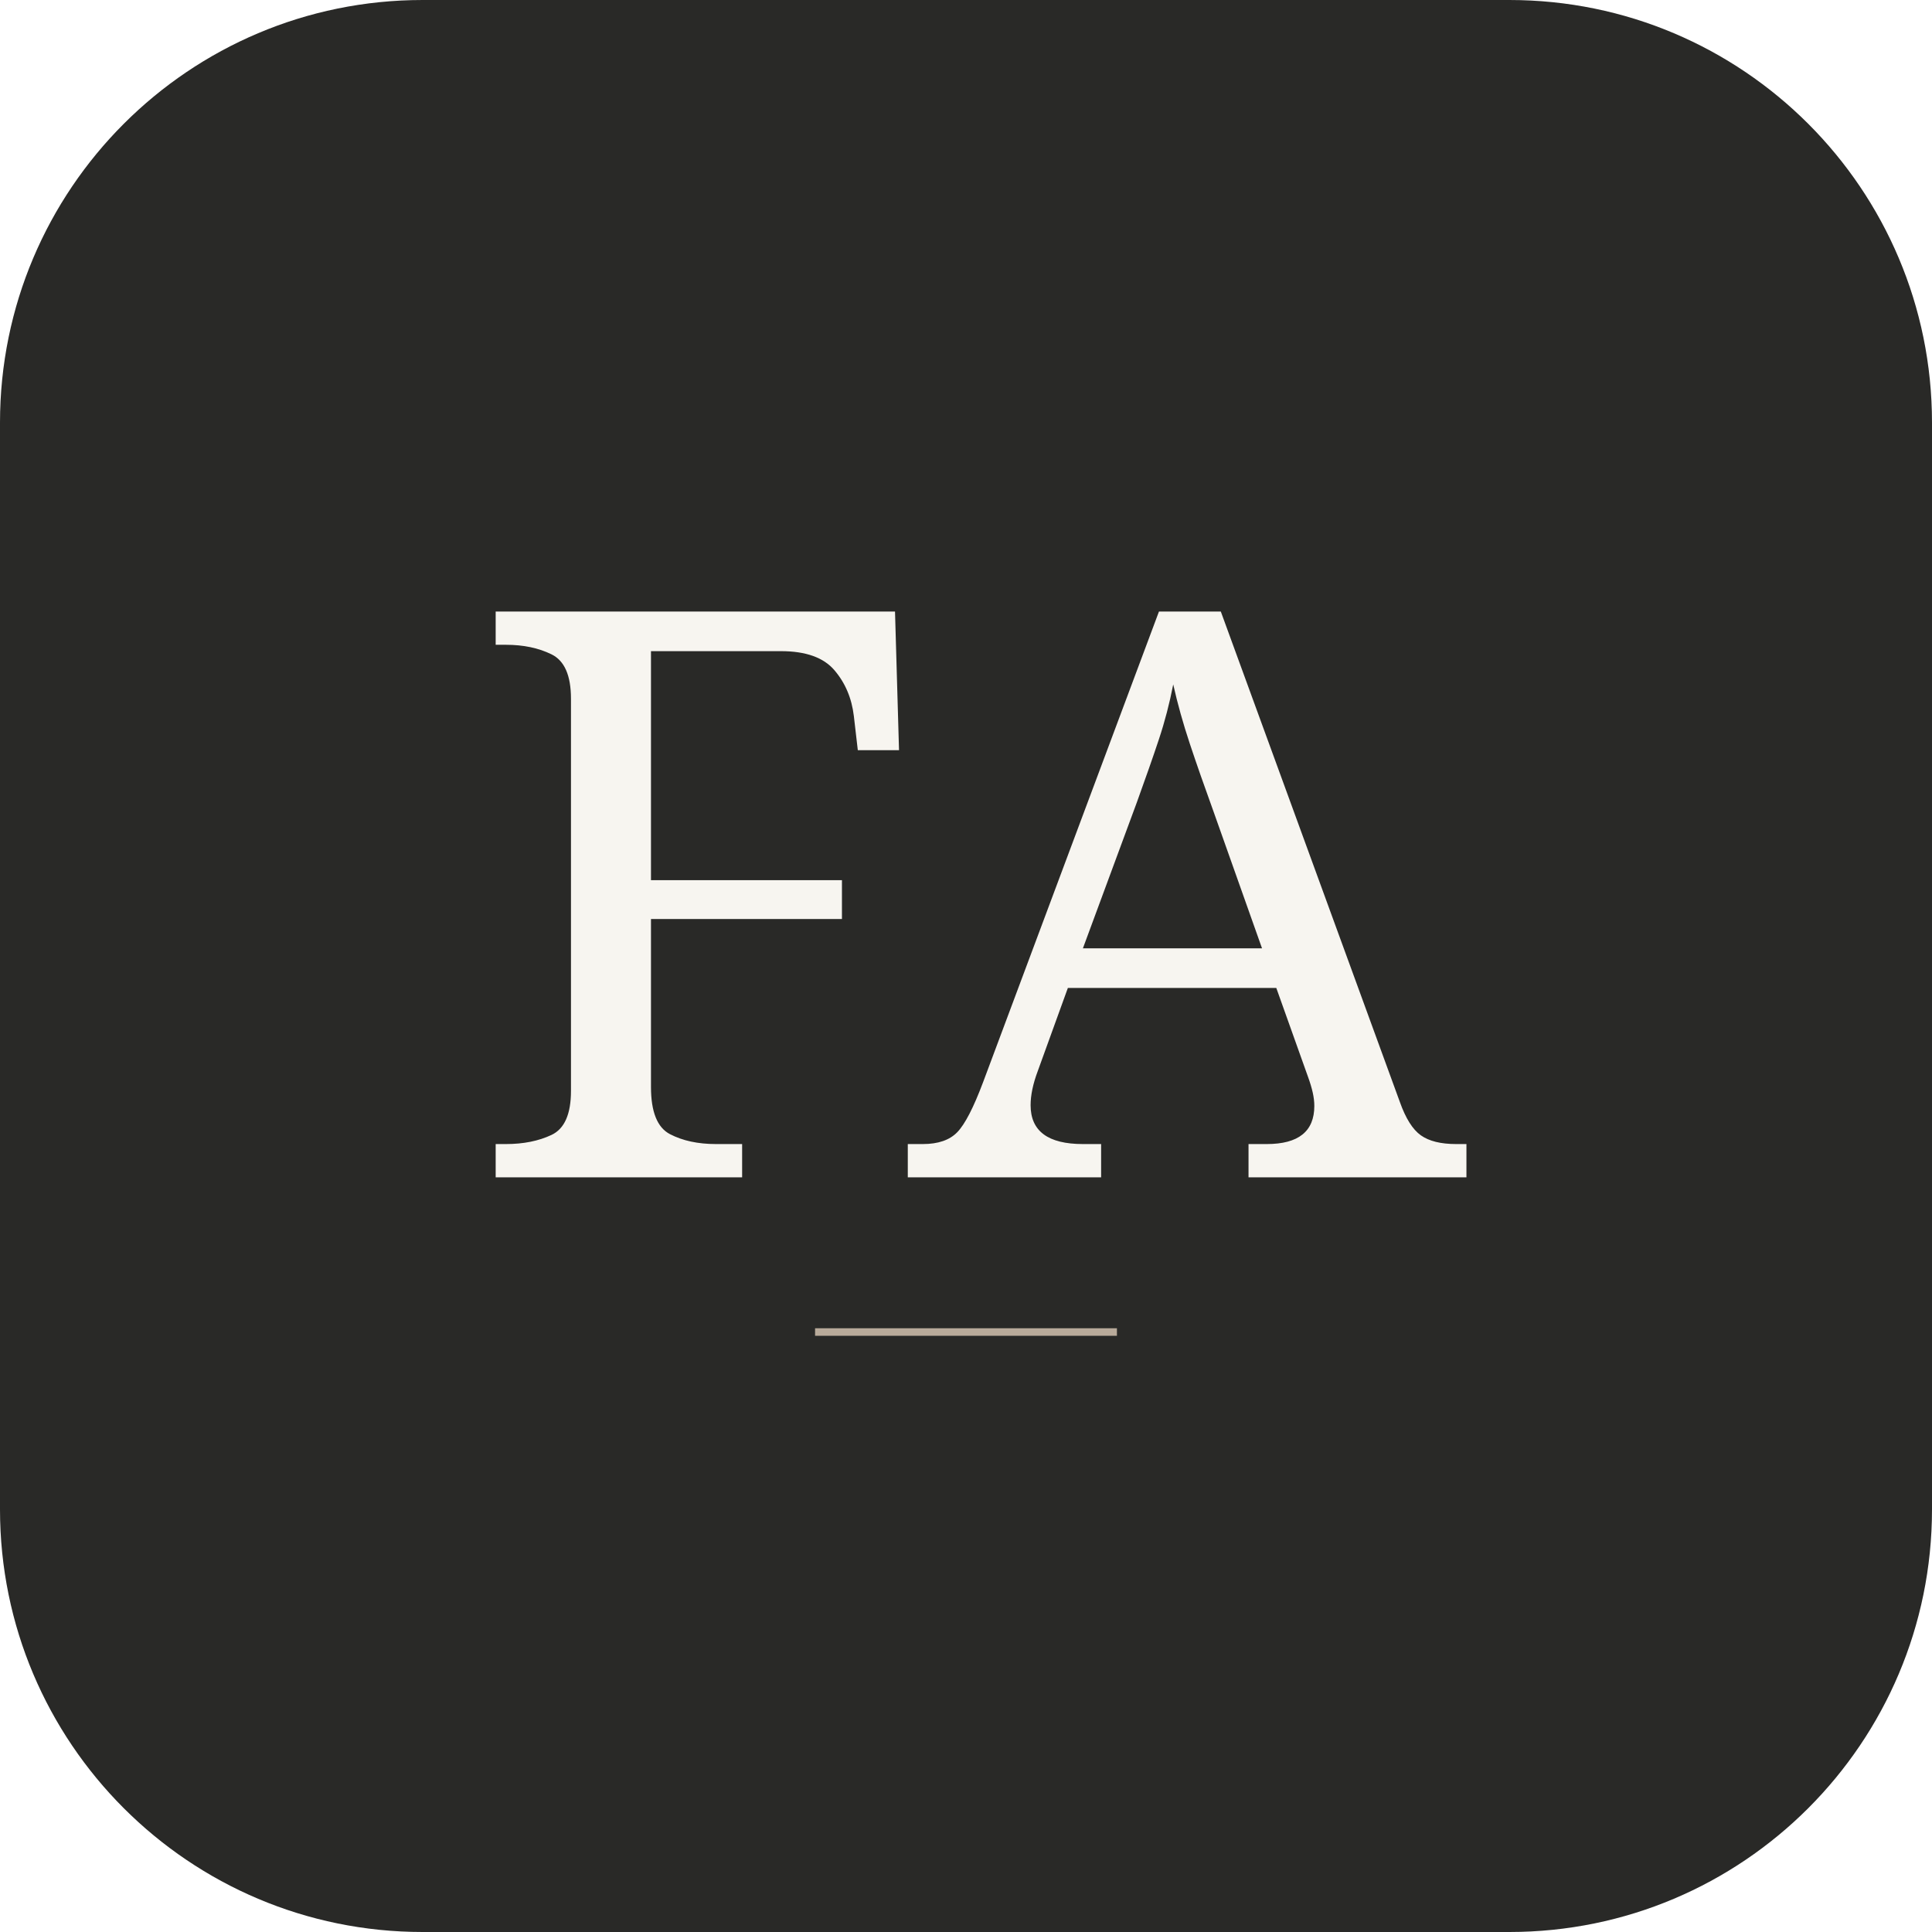
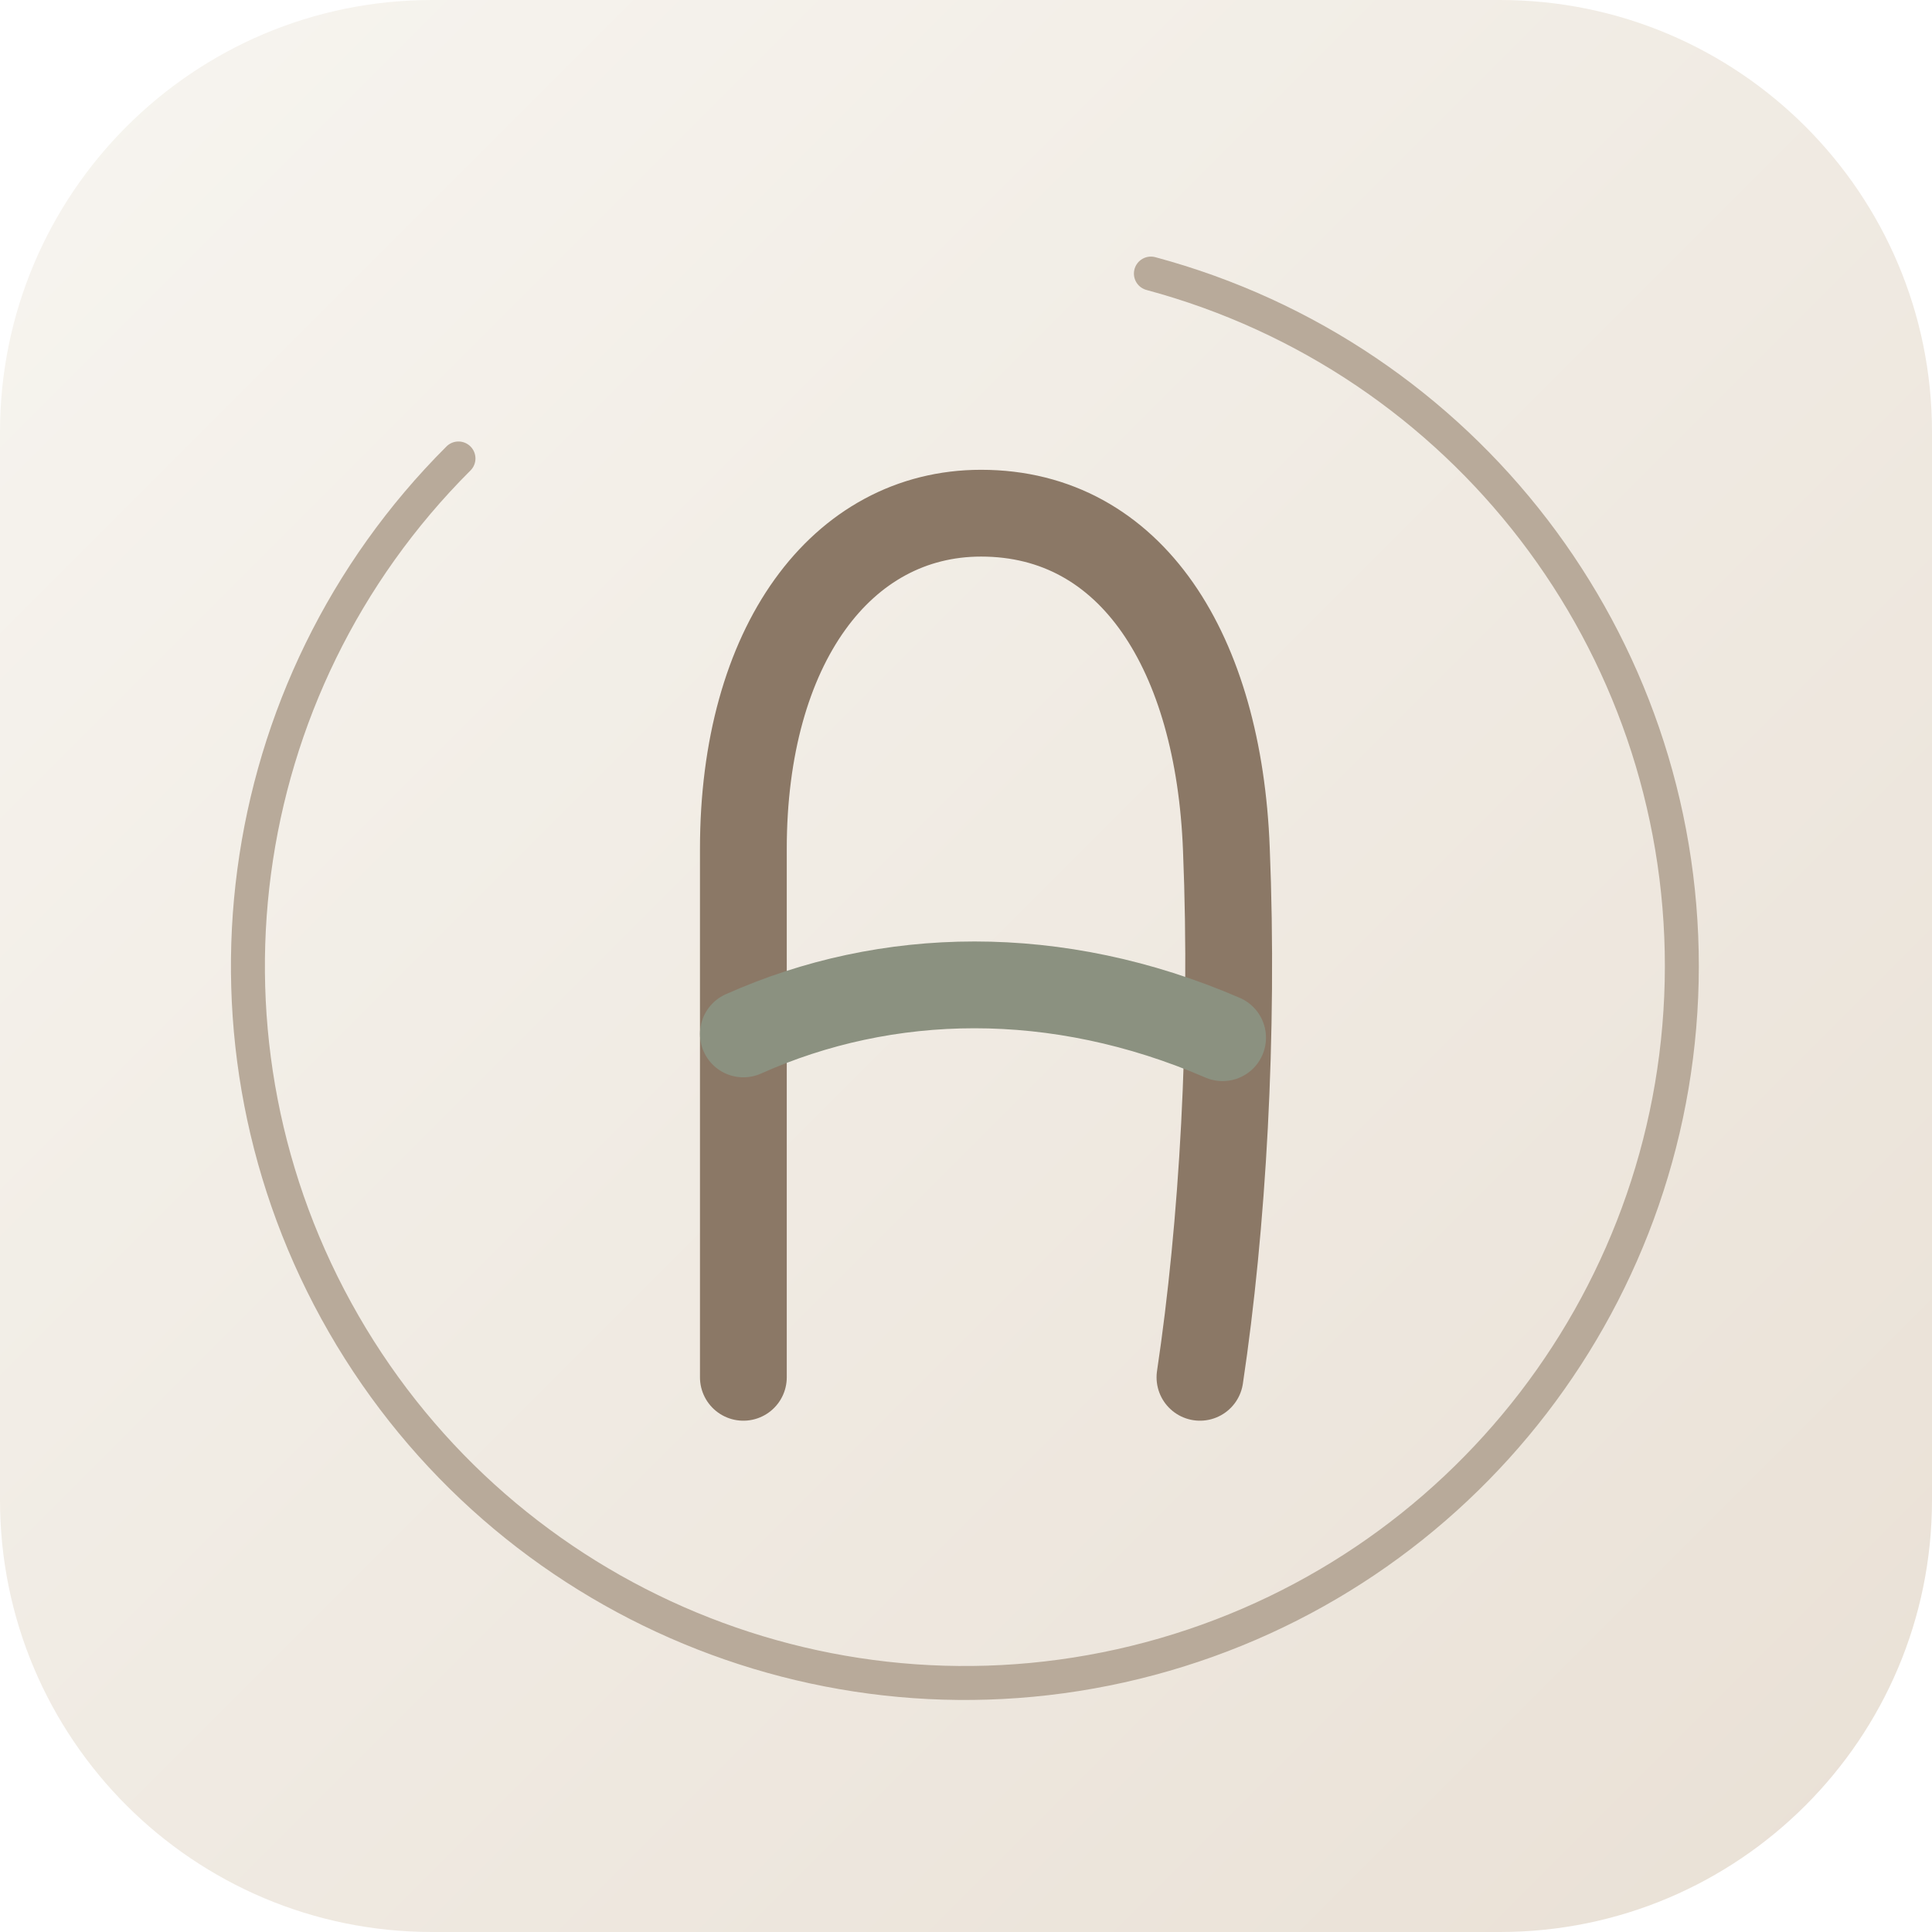
- <svg xmlns="http://www.w3.org/2000/svg" viewBox="0 0 512 512">
-   <rect width="512" height="512" rx="112" fill="#292927" />
-   <text x="256" y="312" text-anchor="middle" font-family="Georgia,serif" font-size="210" fill="#F7F5F0" letter-spacing="8">FA</text>
-   <rect x="216" y="352" width="80" height="2" fill="#B8AA9A" />
+ <svg xmlns="http://www.w3.org/2000/svg" viewBox="0 0 1024 1024" width="1024" height="1024">
+   <defs>
+     <linearGradient id="g" x1="0" y1="0" x2="1" y2="1">
+       <stop offset="0" stop-color="#F7F5F0" />
+       <stop offset="1" stop-color="#E9E0D5" />
+     </linearGradient>
+     <clipPath id="c">
+       <rect width="1024" height="1024" rx="229" />
+     </clipPath>
+   </defs>
+   <g clip-path="url(#c)">
+     <rect width="1024" height="1024" fill="url(#g)" />
+     <g fill="none" stroke-linecap="round" stroke-linejoin="round">
+       <path d="M610 145 A380 380 0 1 1 243 243" stroke="#B8AA9A" stroke-width="18" />
+       <path d="M394 730 L394 450 C394 342 446 272 520 272 C600 272 646 346 650 450 C654 548 648 650 636 730" stroke="#8B7866" stroke-width="46" />
+       <path d="M394 548 C470 514 560 512 648 550" stroke="#8B9180" stroke-width="46" />
+     </g>
+   </g>
</svg>
